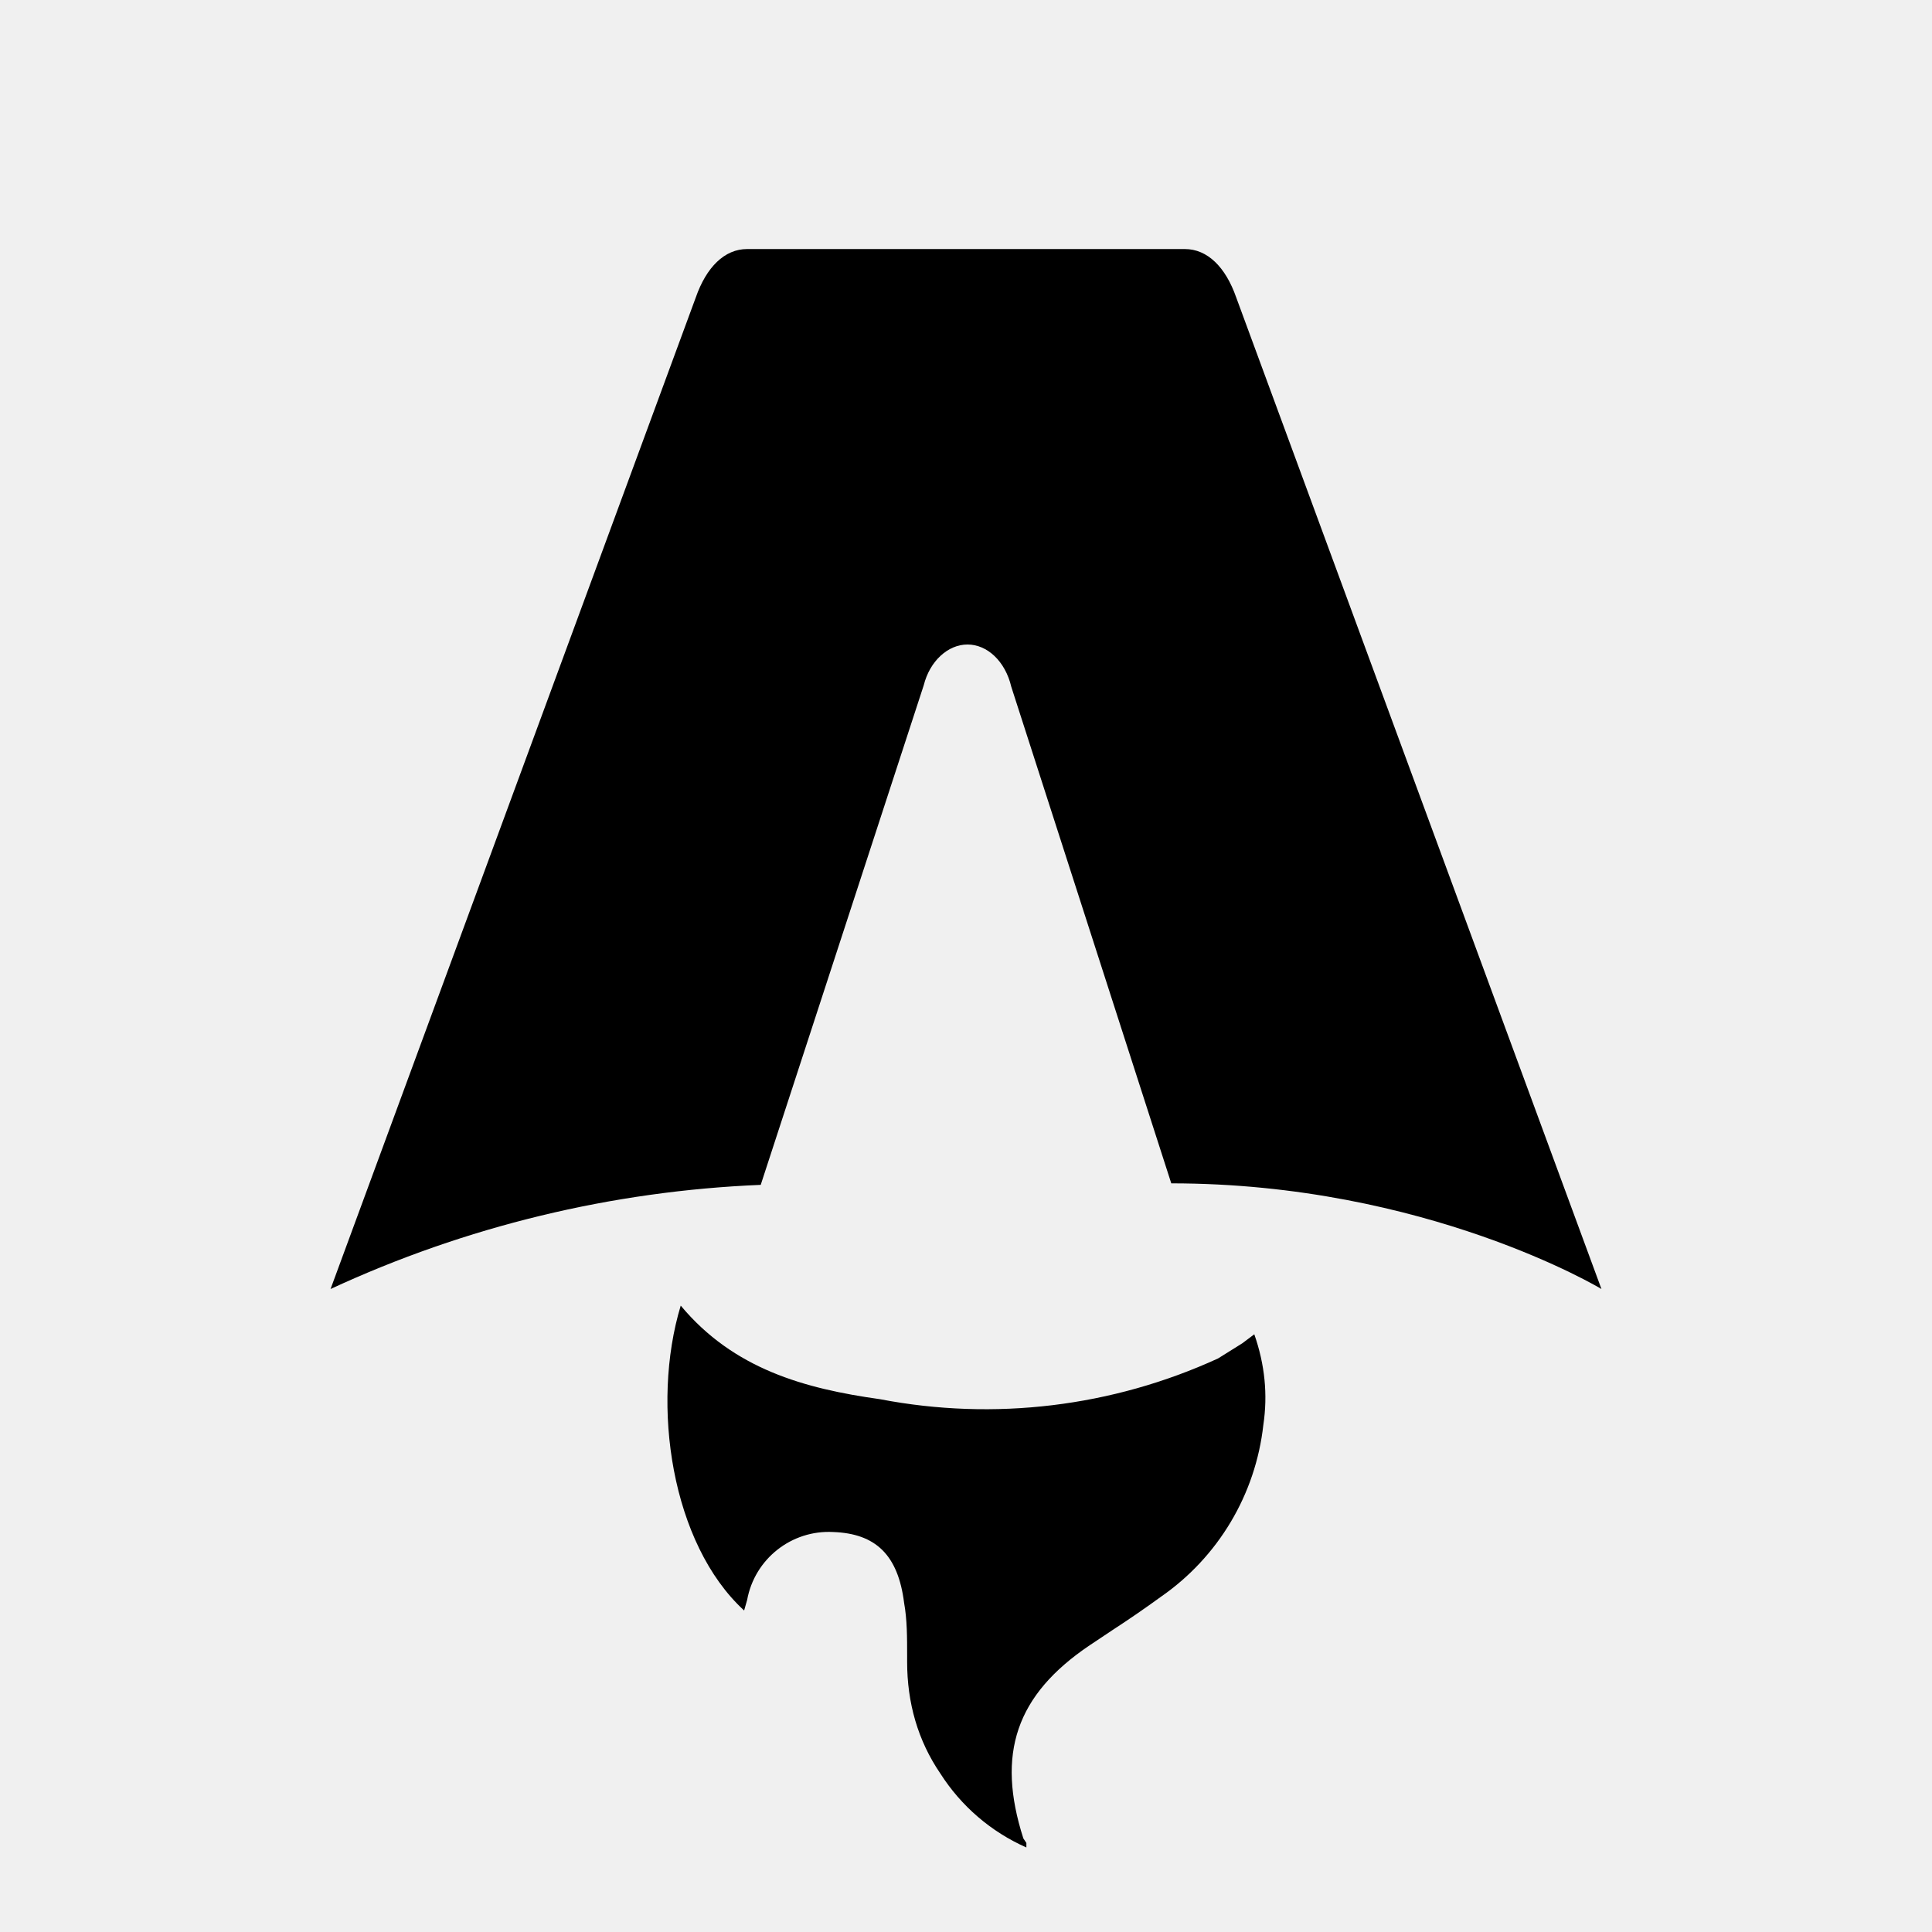
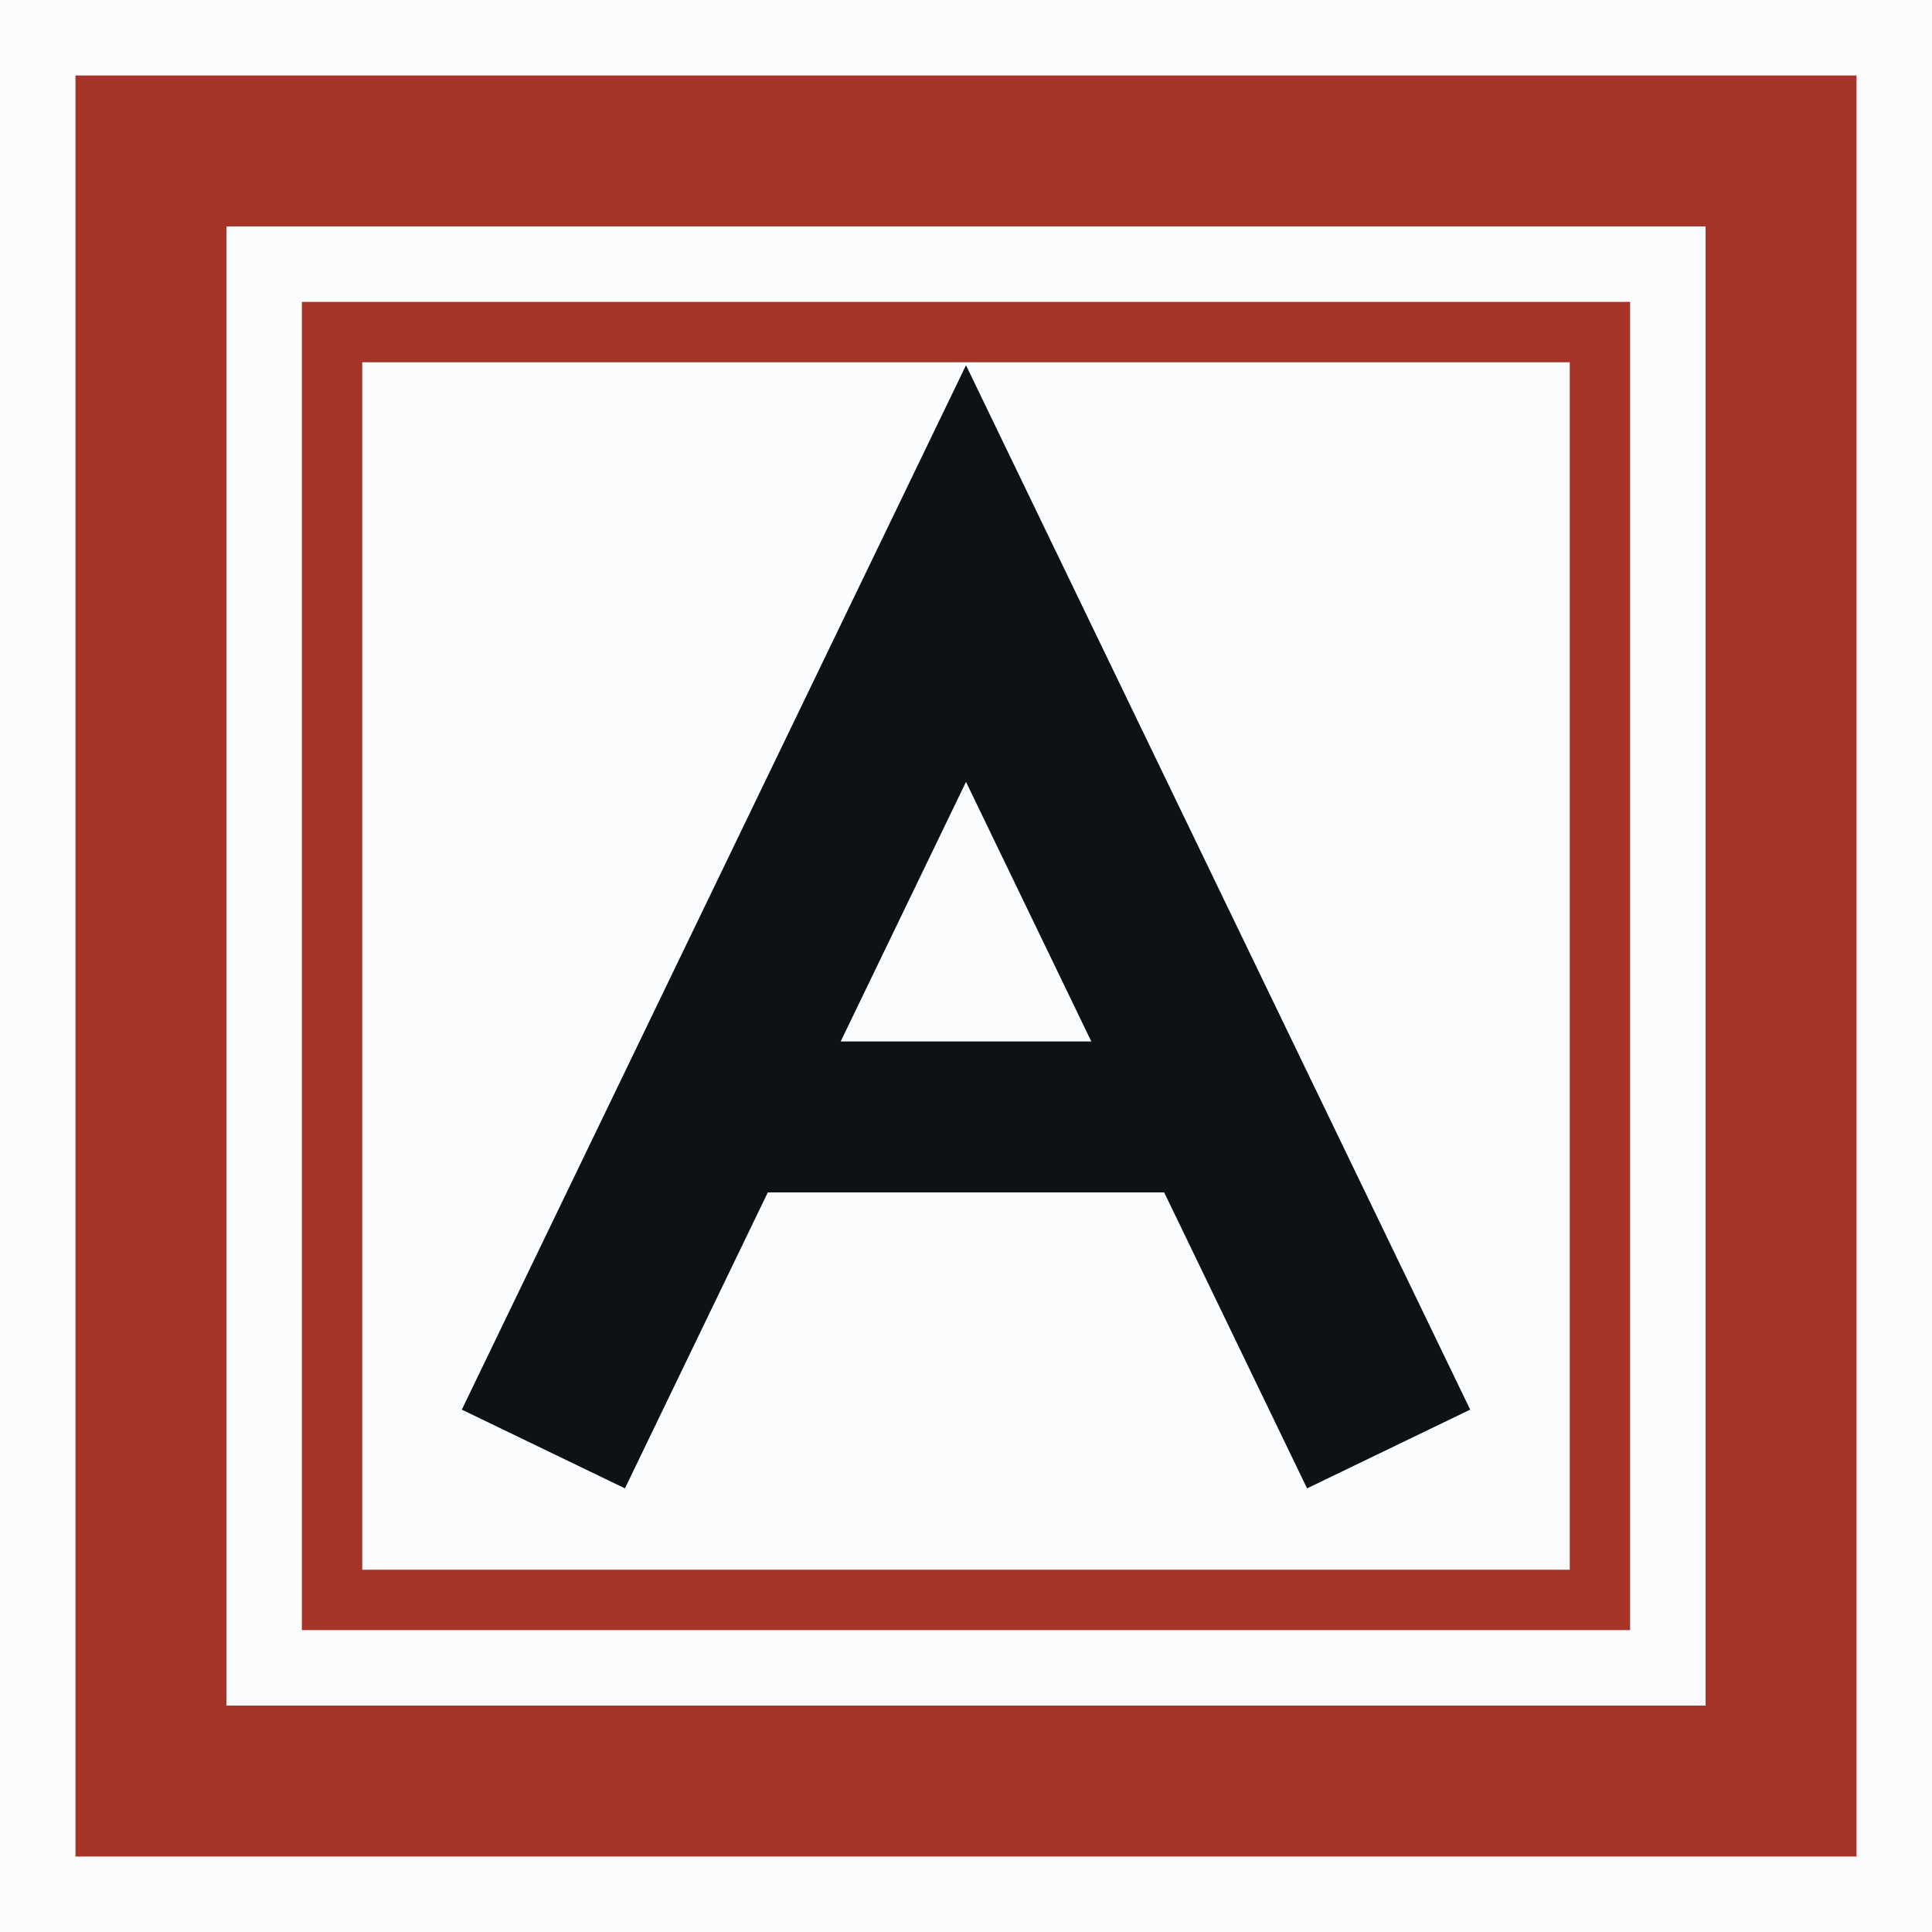
- <svg xmlns="http://www.w3.org/2000/svg" fill="none" viewBox="0 0 128 128">
-   <path d="M50.4 78.5a75.1 75.1 0 0 0-28.5 6.9l24.2-65.7c.7-2 1.9-3.2 3.4-3.2h29c1.5 0 2.7 1.2 3.4 3.2l24.2 65.7s-11.6-7-28.5-7L67 45.5c-.4-1.7-1.6-2.8-2.9-2.8-1.3 0-2.5 1.1-2.9 2.7L50.4 78.5Zm-1.1 28.2Zm-4.2-20.2c-2 6.6-.6 15.8 4.2 20.2a17.5 17.5 0 0 1 .2-.7 5.5 5.5 0 0 1 5.7-4.5c2.8.1 4.3 1.5 4.7 4.7.2 1.1.2 2.3.2 3.5v.4c0 2.7.7 5.2 2.2 7.4a13 13 0 0 0 5.7 4.9v-.3l-.2-.3c-1.8-5.6-.5-9.5 4.4-12.8l1.5-1a73 73 0 0 0 3.2-2.2 16 16 0 0 0 6.8-11.4c.3-2 .1-4-.6-6l-.8.6-1.6 1a37 37 0 0 1-22.4 2.7c-5-.7-9.7-2-13.2-6.2Z" />
-   <style>
-         path { fill: #000; }
-         @media (prefers-color-scheme: dark) {
-             path { fill: #FFF; }
-         }
-     </style>
+ <svg xmlns="http://www.w3.org/2000/svg" viewBox="0 0 32 32" role="img" aria-label="Approved Contractor">
+   <rect width="32" height="32" fill="#fbfcfd" />
+   <rect x="2.5" y="2.5" width="27" height="27" fill="none" stroke="#a63428" stroke-width="2.5" />
+   <rect x="5.5" y="5.5" width="21" height="21" fill="none" stroke="#a63428" stroke-width="1" />
+   <path d="M9 24 L16 9.5 L23 24" fill="none" stroke="#0e1116" stroke-width="3" stroke-linejoin="miter" />
+   <path d="M12 18.5 H20" fill="none" stroke="#0e1116" stroke-width="2.5" />
</svg>
